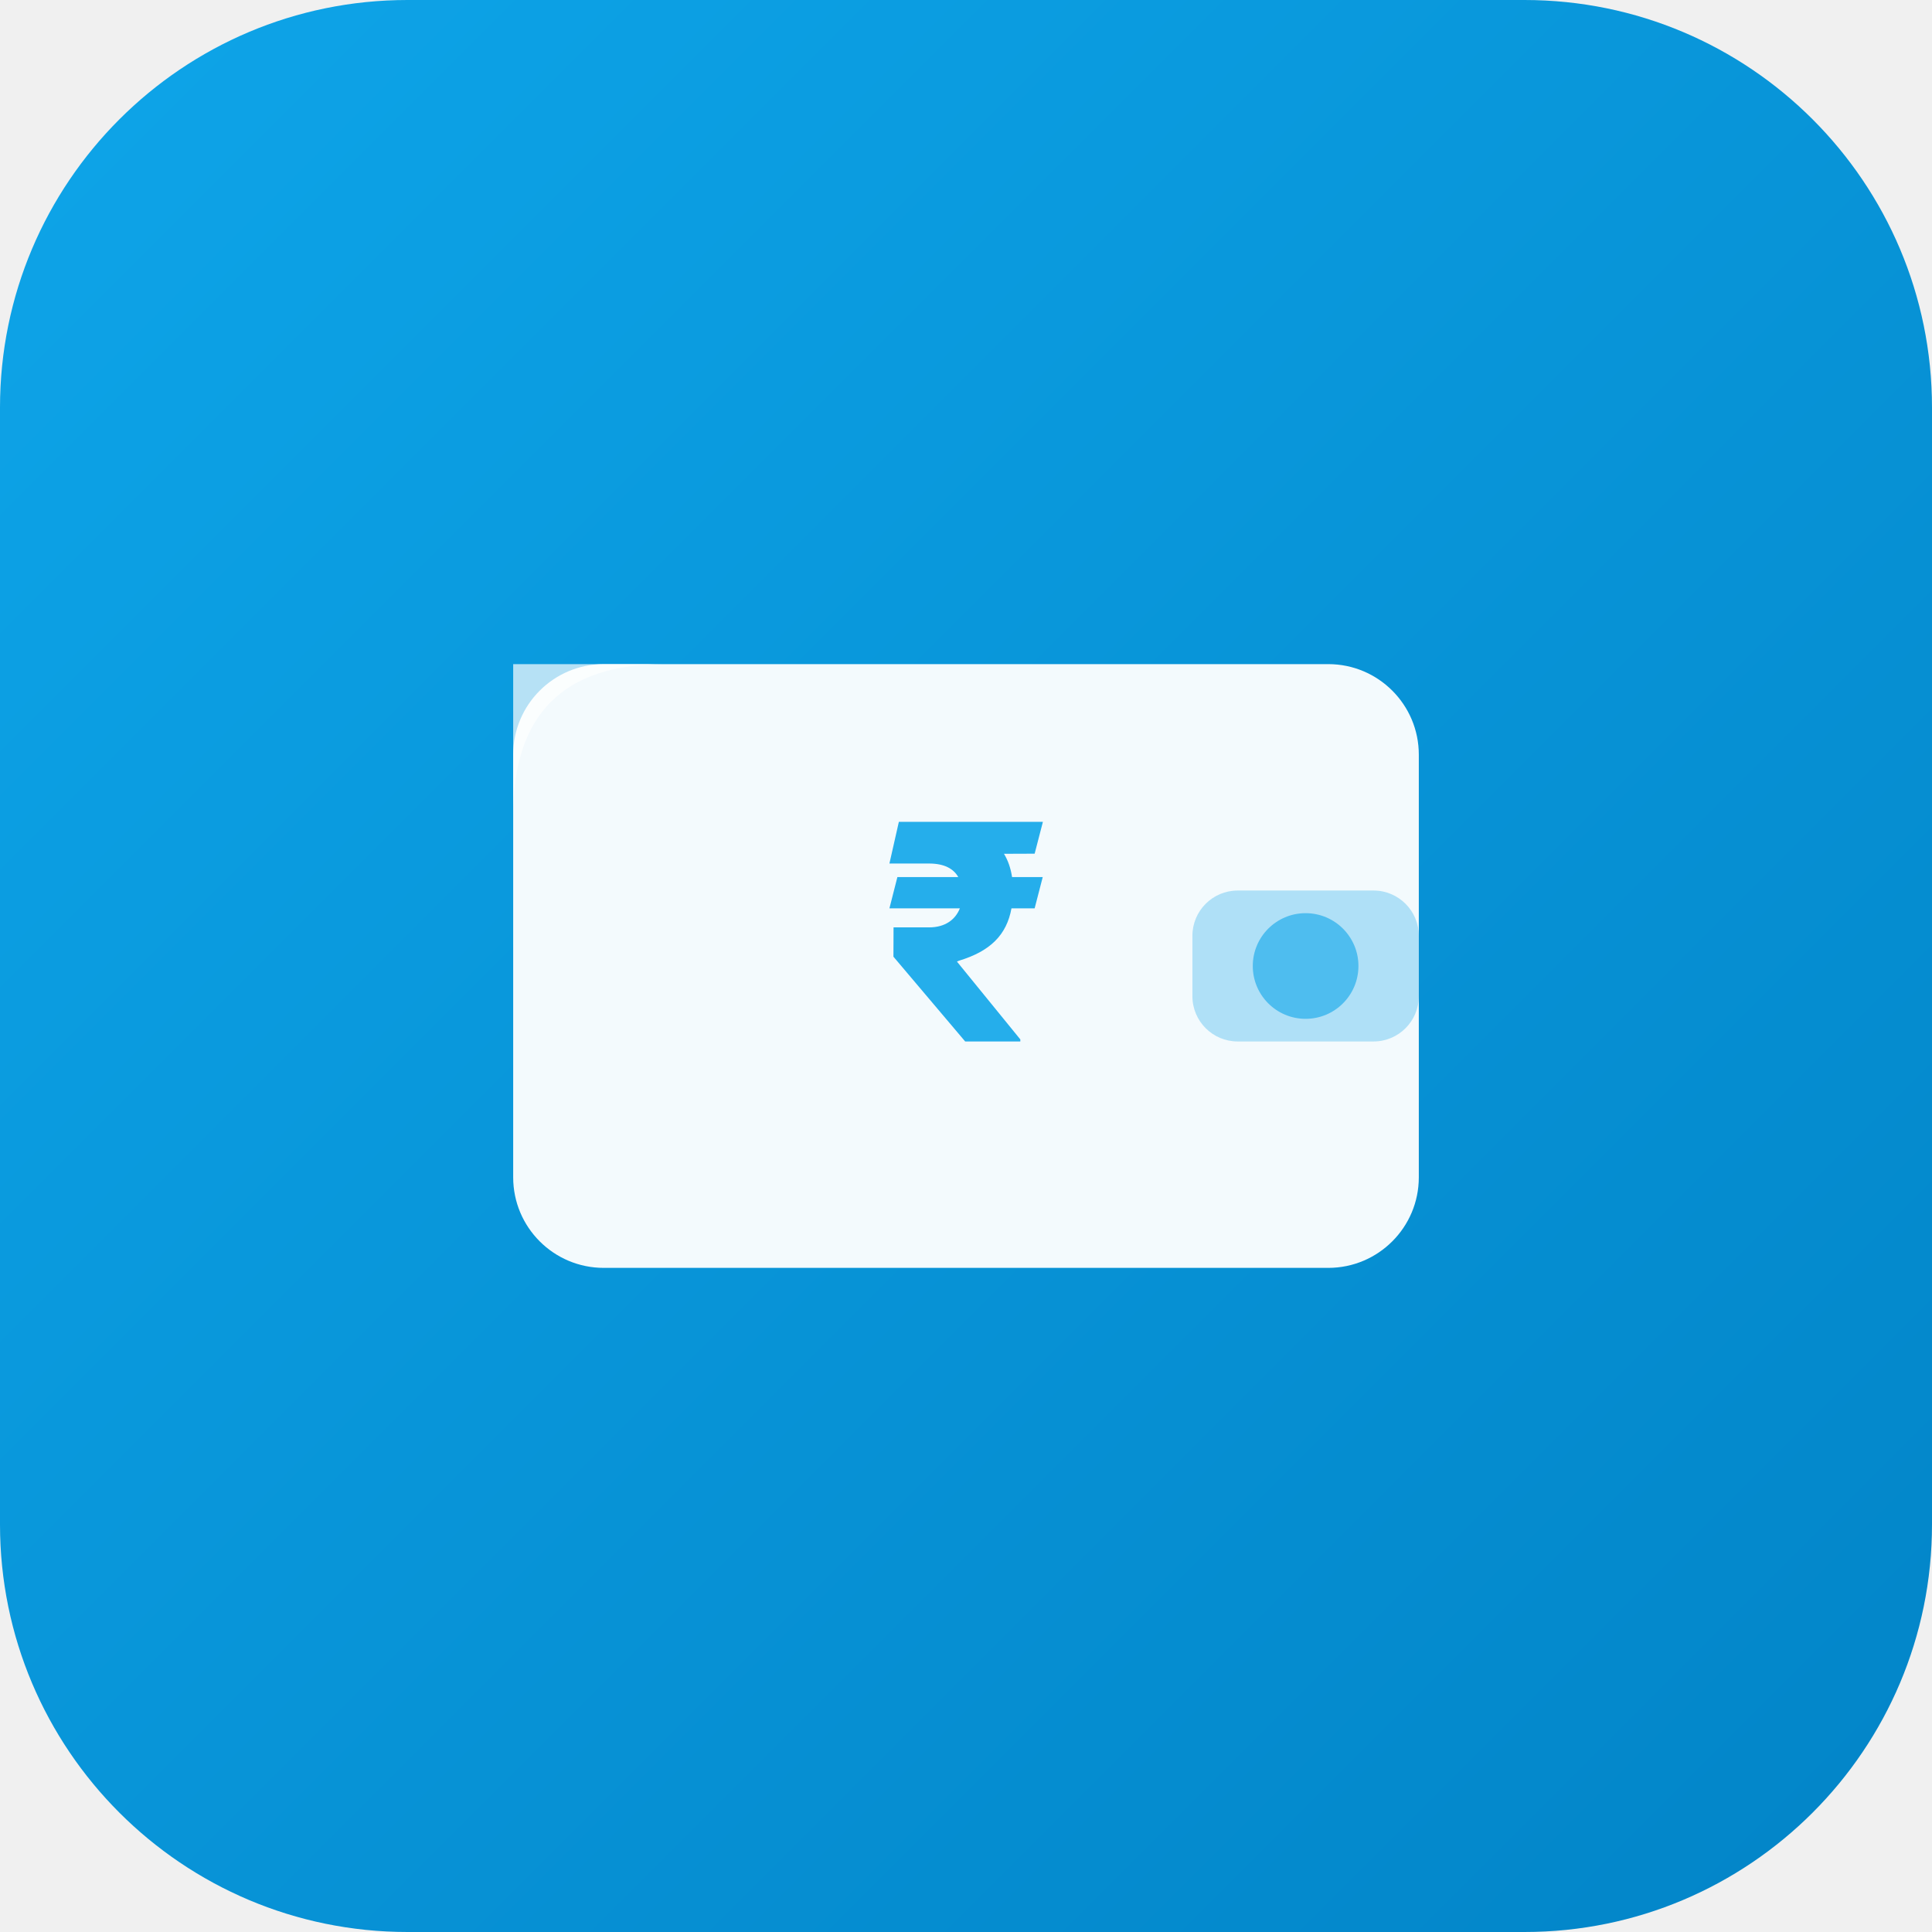
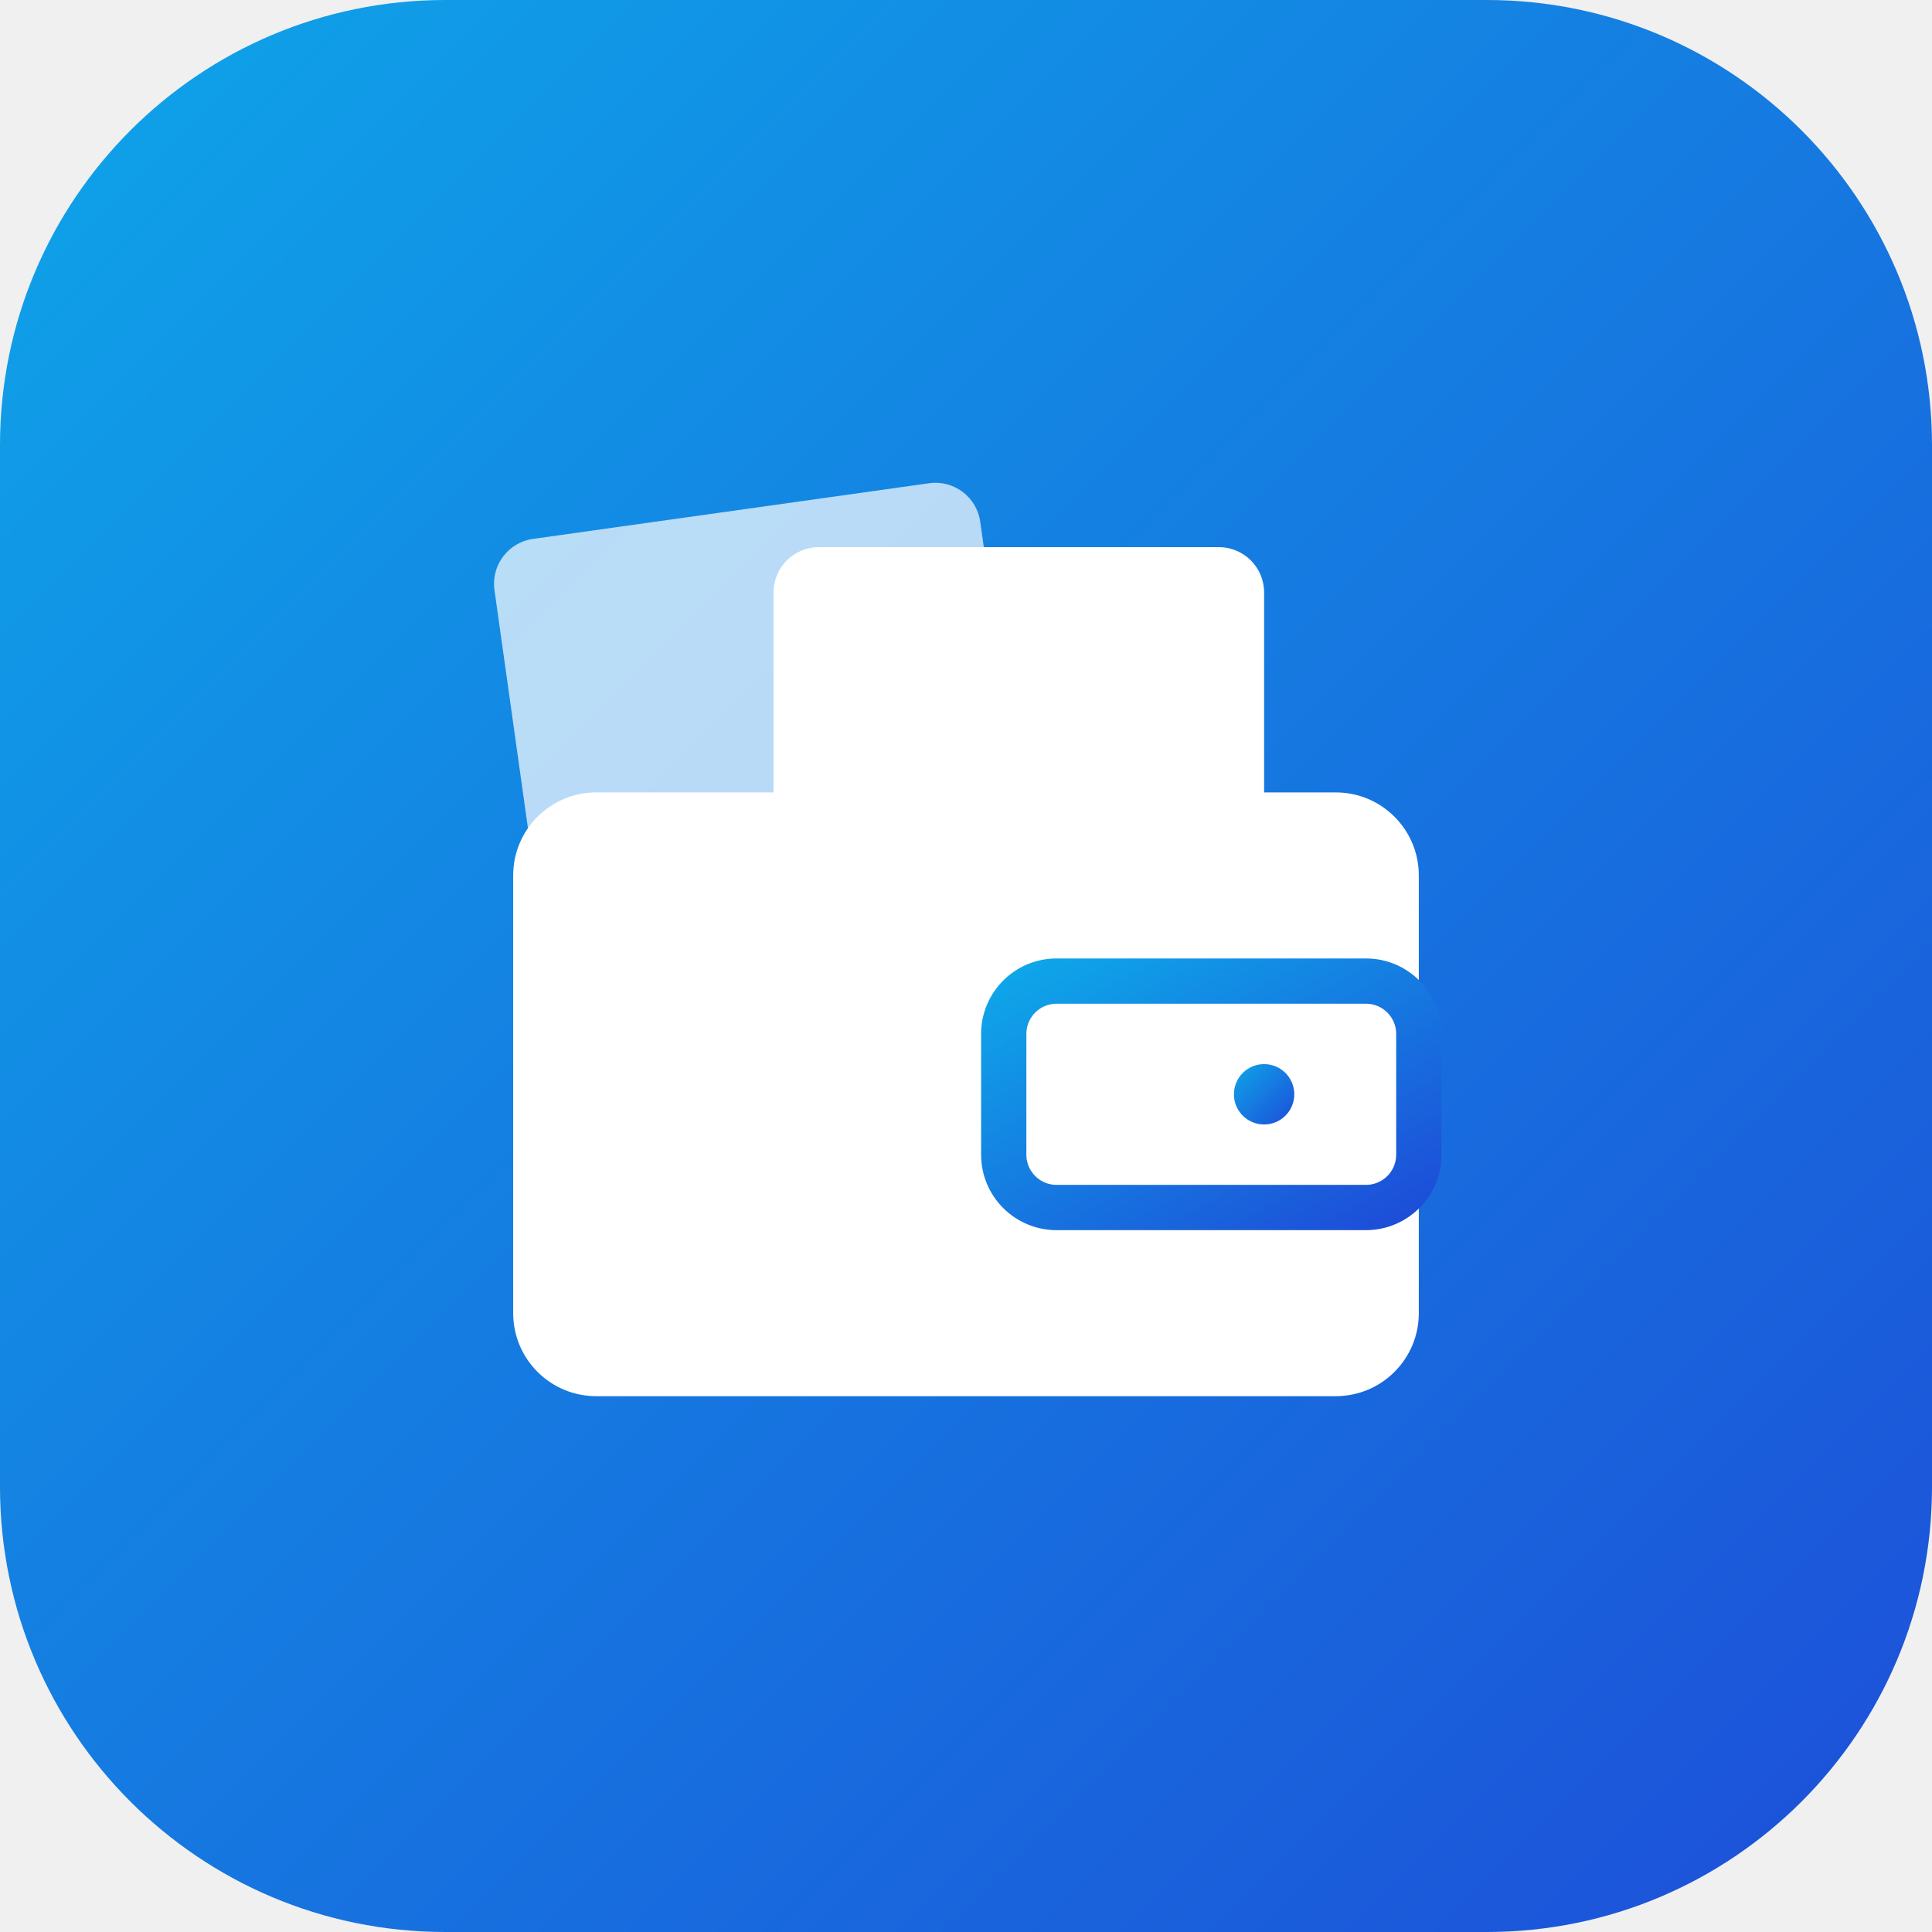
<svg xmlns="http://www.w3.org/2000/svg" viewBox="0 0 512 512">
  <defs>
    <linearGradient id="bg" x1="0%" y1="0%" x2="100%" y2="100%">
-       <stop offset="0%" style="stop-color:#0EA5E9" />
-       <stop offset="100%" style="stop-color:#0284C7" />
+       <stop offset="0%" stop-color="#0ea5e9" />
+       <stop offset="100%" stop-color="#1d4ed8" />
    </linearGradient>
  </defs>
-   <rect width="512" height="512" rx="108" fill="url(#bg)" />
-   <g transform="translate(256,256)">
-     <rect x="-120" y="-80" width="240" height="160" rx="24" fill="white" opacity="0.95" />
-     <path d="M-120,-80 L-120,-40 Q-120,-80 -80,-80 Z" fill="white" opacity="0.7" />
-     <rect x="60" y="-20" width="60" height="40" rx="12" fill="#0EA5E9" opacity="0.3" />
-     <circle cx="90" cy="0" r="14" fill="#0EA5E9" opacity="0.6" />
-     <text x="0" y="20" text-anchor="middle" font-family="Inter,system-ui,sans-serif" font-size="80" font-weight="800" fill="#0EA5E9" opacity="0.9">₹</text>
-   </g>
+   <rect width="512" height="512" rx="118" fill="url(#bg)" />
+   <rect x="135" y="135" width="130" height="90" rx="12" fill="#ffffff" fill-opacity="0.7" transform="rotate(-8 200 180)" />
+   <rect x="205" y="145" width="130" height="90" rx="12" fill="#ffffff" />
+   <rect x="136" y="210" width="240" height="160" rx="22" fill="#ffffff" />
+   <rect x="266" y="260" width="110" height="60" rx="14" fill="#ffffff" stroke="url(#bg)" stroke-width="12" />
+   <circle cx="335" cy="290" r="8" fill="url(#bg)" />
</svg>
